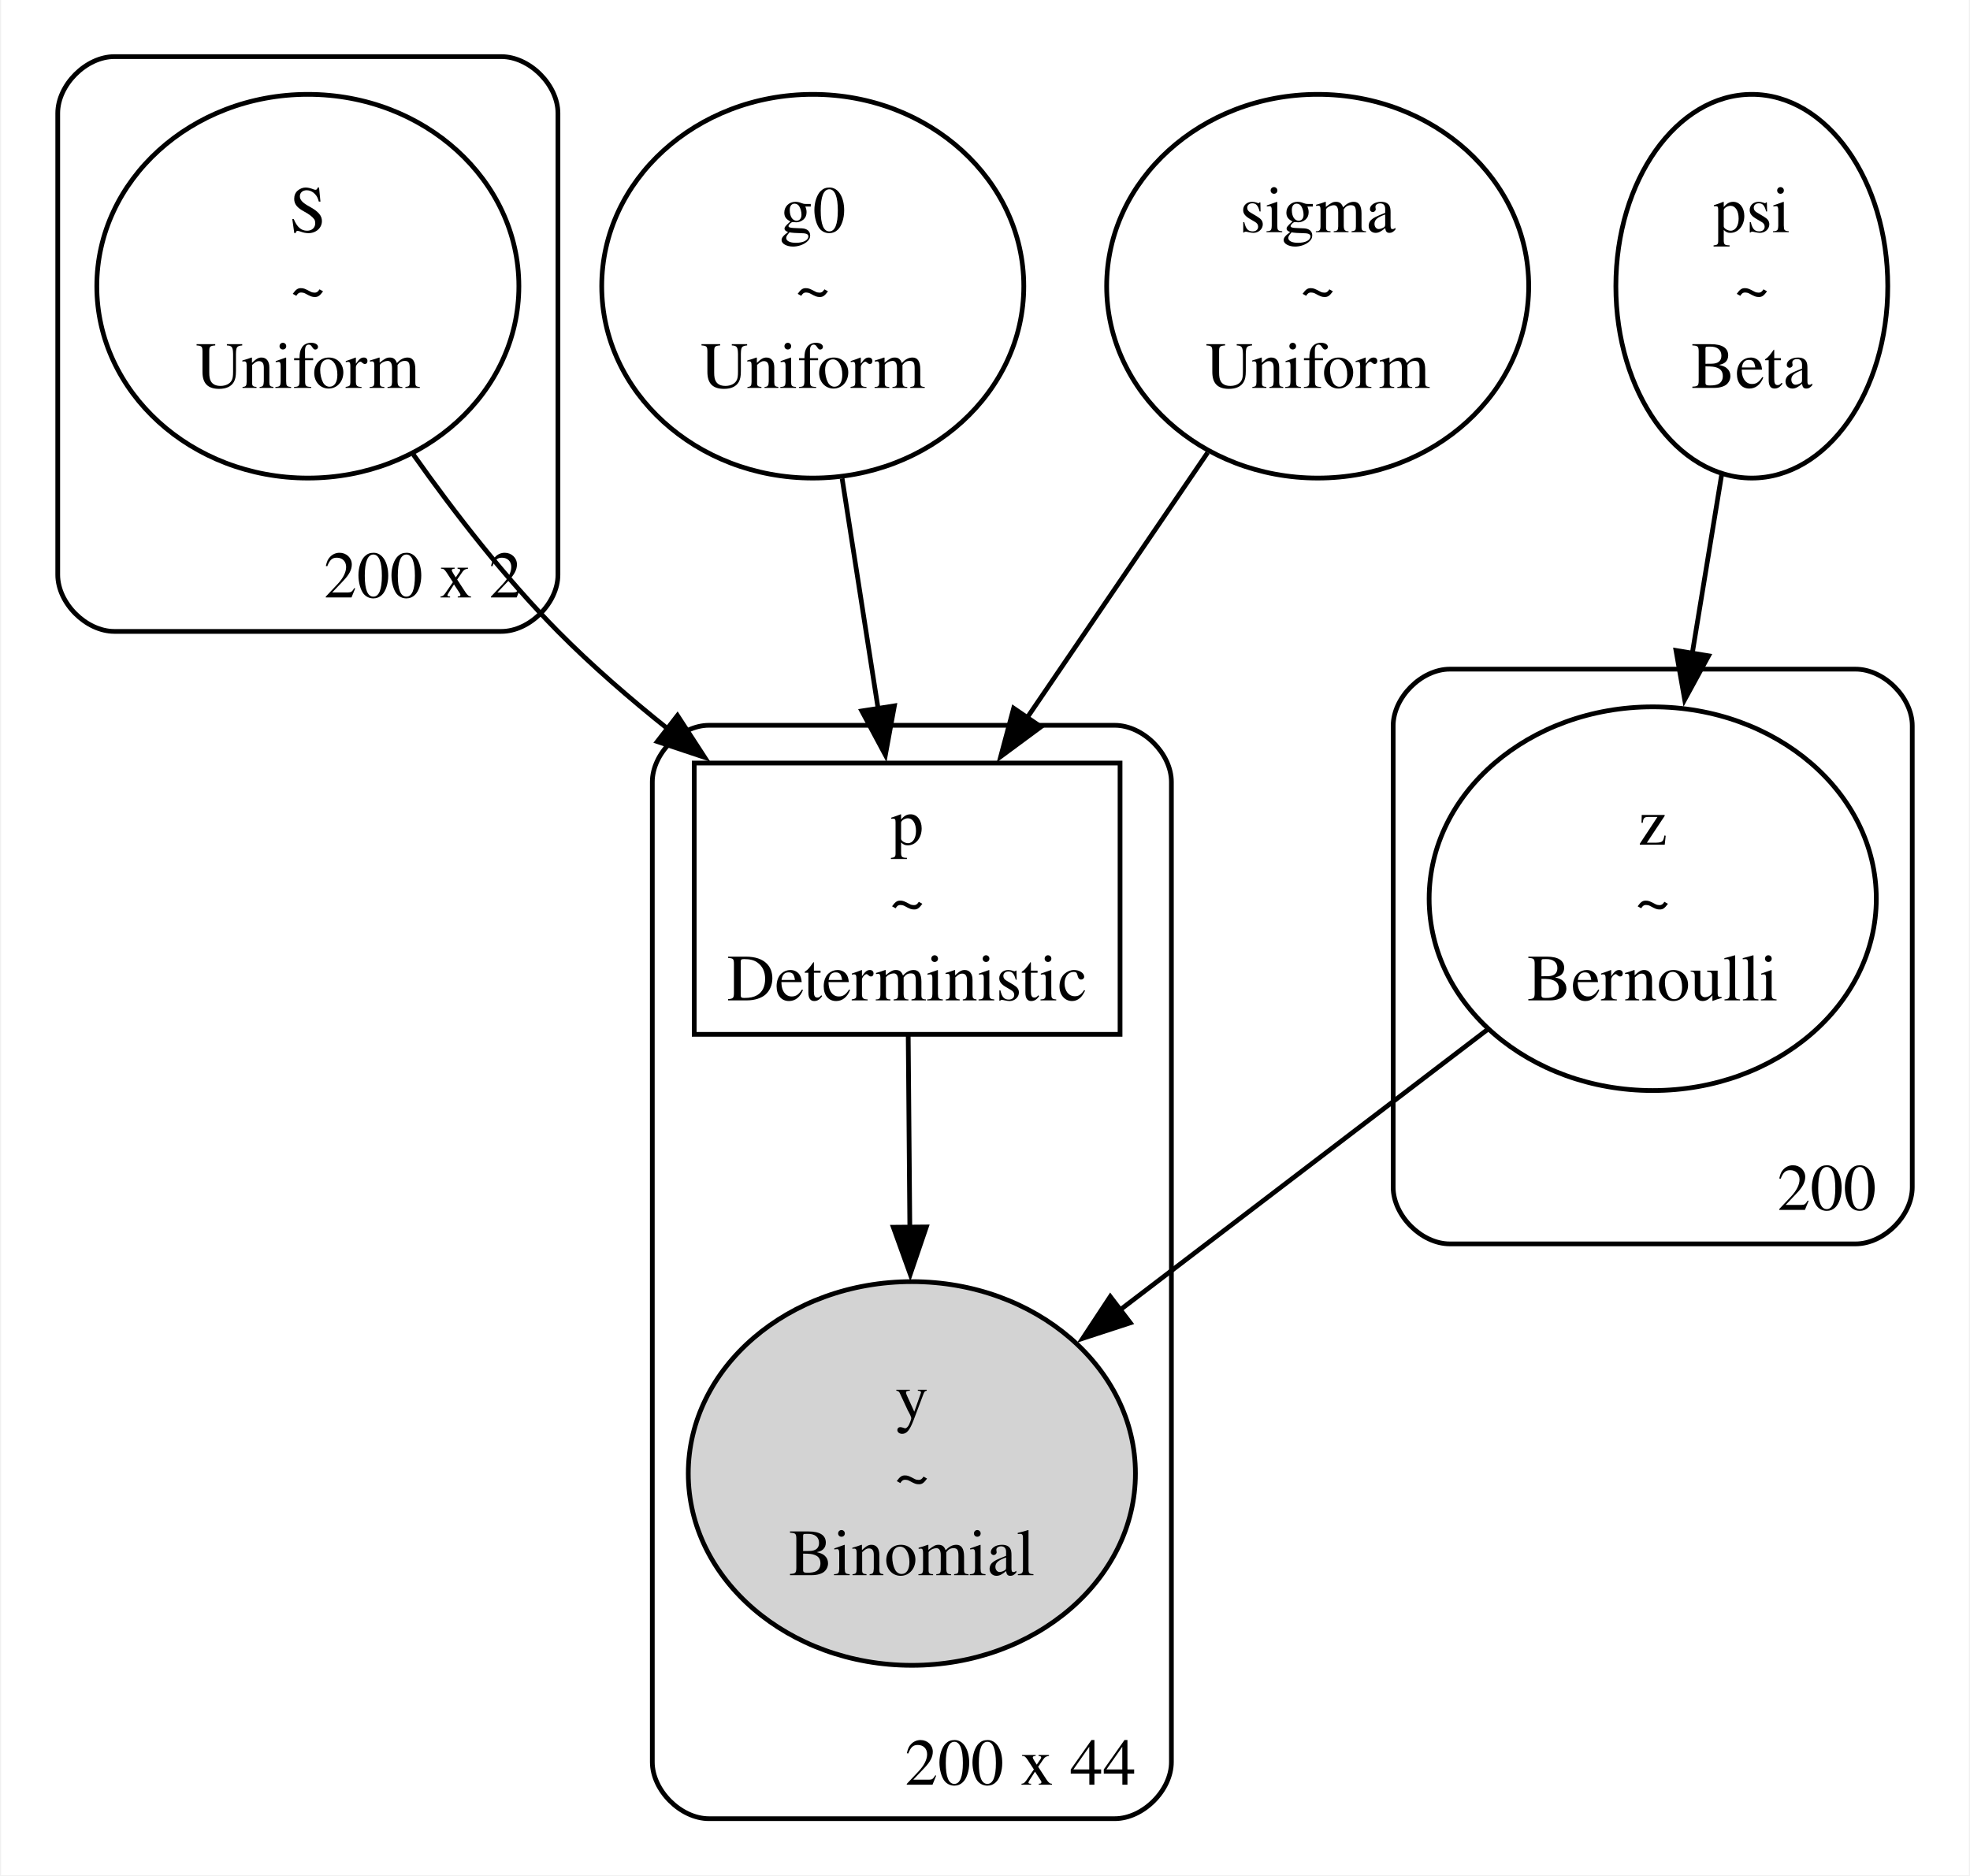
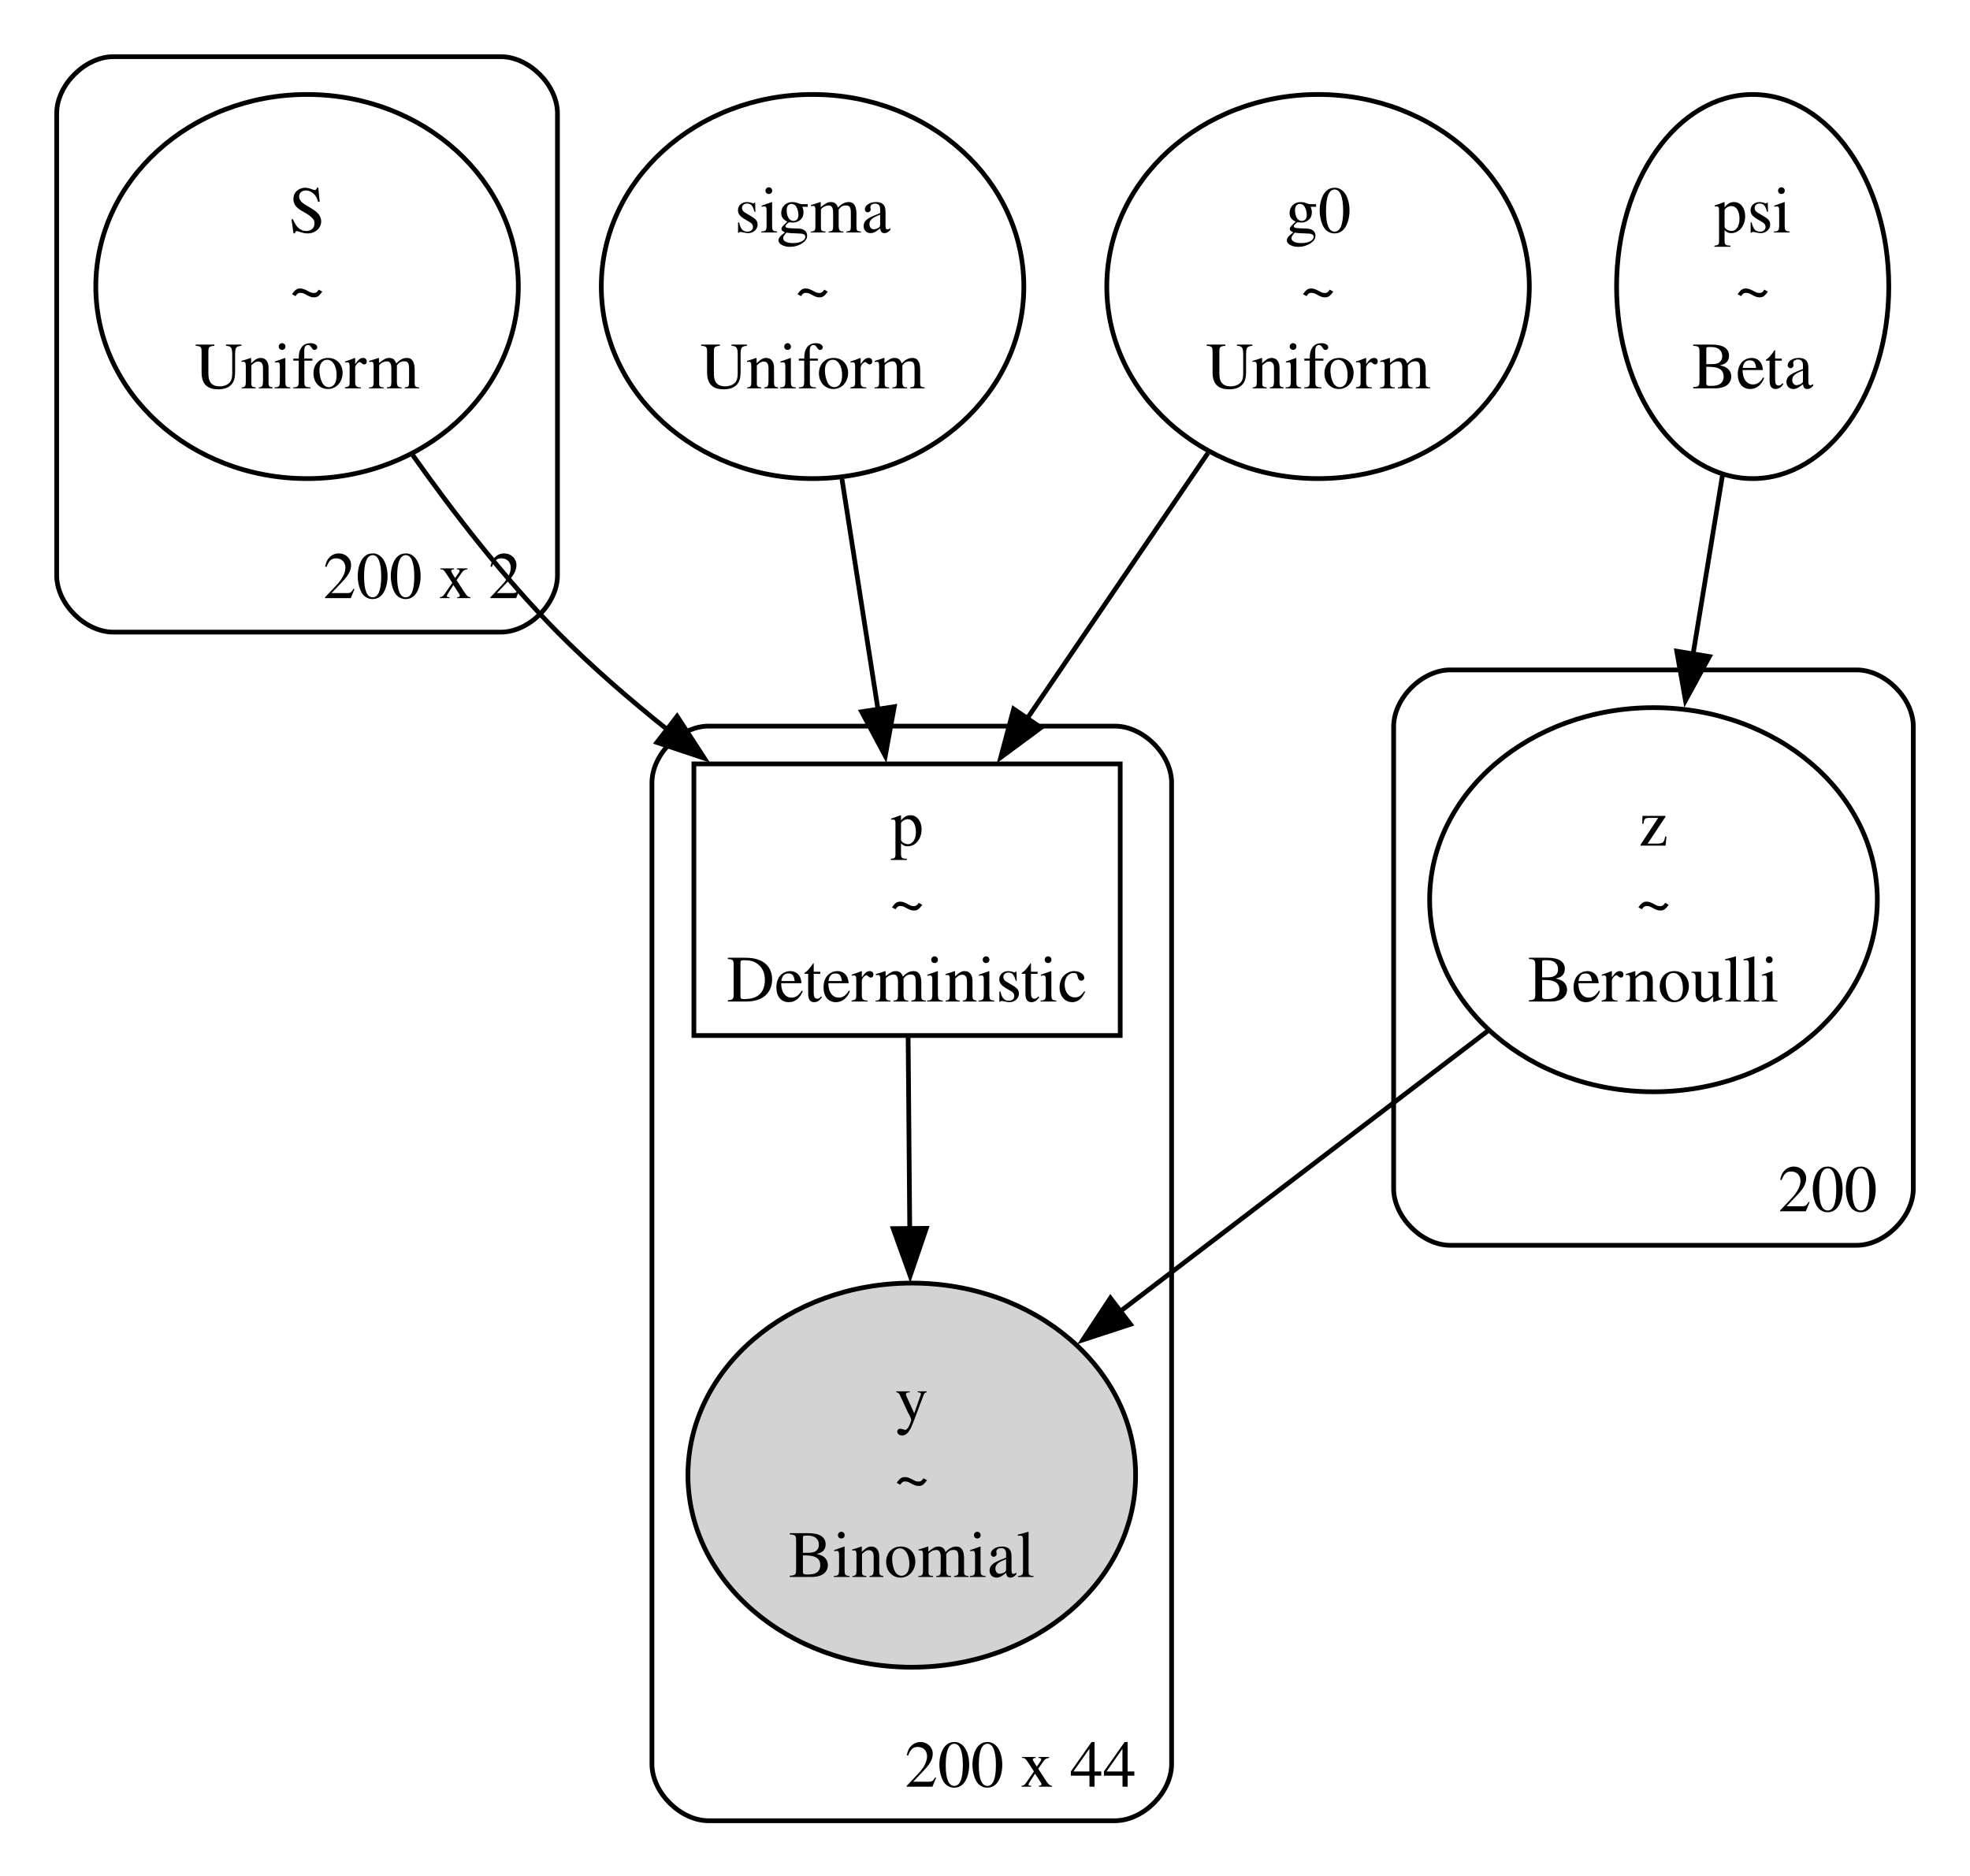
- <svg xmlns="http://www.w3.org/2000/svg" width="417pt" height="397pt" viewBox="0.00 0.00 417.00 397.45">
+ <svg xmlns="http://www.w3.org/2000/svg" width="417pt" height="397pt" viewBox="0.00 0.00 417.00 397.00">
  <g id="graph0" class="graph" transform="scale(1 1) rotate(0) translate(4 393.45)">
    <polygon fill="white" stroke="none" points="-4,4 -4,-393.45 413,-393.45 413,4 -4,4" />
    <g id="clust1" class="cluster">
      <path fill="none" stroke="black" d="M20,-259.63C20,-259.63 102,-259.63 102,-259.63 108,-259.63 114,-265.63 114,-271.63 114,-271.63 114,-369.45 114,-369.45 114,-375.45 108,-381.45 102,-381.45 102,-381.45 20,-381.45 20,-381.45 14,-381.45 8,-375.45 8,-369.45 8,-369.45 8,-271.63 8,-271.63 8,-265.63 14,-259.63 20,-259.63" />
-       <text text-anchor="middle" x="85.38" y="-266.83" font-family="Times,serif" font-size="14.00">200 x 2</text>
+       <text xml:space="preserve" text-anchor="middle" x="85.38" y="-266.83" font-family="Times,serif" font-size="14.00">200 x 2</text>
    </g>
    <g id="clust2" class="cluster">
      <path fill="none" stroke="black" d="M146,-8C146,-8 232,-8 232,-8 238,-8 244,-14 244,-20 244,-20 244,-227.73 244,-227.73 244,-233.73 238,-239.73 232,-239.73 232,-239.73 146,-239.73 146,-239.73 140,-239.73 134,-233.73 134,-227.73 134,-227.73 134,-20 134,-20 134,-14 140,-8 146,-8" />
-       <text text-anchor="middle" x="212" y="-15.2" font-family="Times,serif" font-size="14.00">200 x 44</text>
+       <text xml:space="preserve" text-anchor="middle" x="212" y="-15.2" font-family="Times,serif" font-size="14.00">200 x 44</text>
    </g>
    <g id="clust3" class="cluster">
      <path fill="none" stroke="black" d="M303,-129.82C303,-129.82 389,-129.82 389,-129.82 395,-129.82 401,-135.82 401,-141.82 401,-141.82 401,-239.63 401,-239.63 401,-245.63 395,-251.63 389,-251.63 389,-251.63 303,-251.63 303,-251.63 297,-251.63 291,-245.63 291,-239.63 291,-239.63 291,-141.82 291,-141.82 291,-135.82 297,-129.82 303,-129.82" />
-       <text text-anchor="middle" x="382.88" y="-137.02" font-family="Times,serif" font-size="14.00">200</text>
+       <text xml:space="preserve" text-anchor="middle" x="382.88" y="-137.02" font-family="Times,serif" font-size="14.00">200</text>
    </g>
    <g id="node1" class="node">
      <ellipse fill="none" stroke="black" cx="61" cy="-332.79" rx="44.72" ry="40.66" />
-       <text text-anchor="middle" x="61" y="-344.24" font-family="Times,serif" font-size="14.00">S</text>
-       <text text-anchor="middle" x="61" y="-327.74" font-family="Times,serif" font-size="14.00">~</text>
-       <text text-anchor="middle" x="61" y="-311.24" font-family="Times,serif" font-size="14.00">Uniform</text>
+       <text xml:space="preserve" text-anchor="middle" x="61" y="-344.24" font-family="Times,serif" font-size="14.00">S</text>
+       <text xml:space="preserve" text-anchor="middle" x="61" y="-327.74" font-family="Times,serif" font-size="14.00">~</text>
+       <text xml:space="preserve" text-anchor="middle" x="61" y="-311.24" font-family="Times,serif" font-size="14.00">Uniform</text>
    </g>
-     <g id="node6" class="node">
+     <g id="node5" class="node">
      <polygon fill="none" stroke="black" points="233.12,-231.73 142.88,-231.73 142.88,-174.23 233.12,-174.23 233.12,-231.73" />
-       <text text-anchor="middle" x="188" y="-214.43" font-family="Times,serif" font-size="14.00">p</text>
-       <text text-anchor="middle" x="188" y="-197.93" font-family="Times,serif" font-size="14.00">~</text>
-       <text text-anchor="middle" x="188" y="-181.43" font-family="Times,serif" font-size="14.00">Deterministic</text>
+       <text xml:space="preserve" text-anchor="middle" x="188" y="-214.43" font-family="Times,serif" font-size="14.00">p</text>
+       <text xml:space="preserve" text-anchor="middle" x="188" y="-197.93" font-family="Times,serif" font-size="14.00">~</text>
+       <text xml:space="preserve" text-anchor="middle" x="188" y="-181.43" font-family="Times,serif" font-size="14.00">Deterministic</text>
    </g>
-     <g id="edge2" class="edge">
+     <g id="edge1" class="edge">
      <path fill="none" stroke="black" d="M83.36,-297.11C92.17,-284.65 102.85,-270.91 114,-259.63 121.14,-252.41 129.26,-245.37 137.44,-238.85" />
      <polygon fill="black" stroke="black" points="139.33,-241.81 145.1,-232.93 135.05,-236.28 139.33,-241.81" />
    </g>
    <g id="node2" class="node">
      <ellipse fill="none" stroke="black" cx="168" cy="-332.79" rx="44.72" ry="40.66" />
-       <text text-anchor="middle" x="168" y="-344.24" font-family="Times,serif" font-size="14.00">g0</text>
-       <text text-anchor="middle" x="168" y="-327.74" font-family="Times,serif" font-size="14.00">~</text>
-       <text text-anchor="middle" x="168" y="-311.24" font-family="Times,serif" font-size="14.00">Uniform</text>
+       <text xml:space="preserve" text-anchor="middle" x="168" y="-344.24" font-family="Times,serif" font-size="14.00">sigma</text>
+       <text xml:space="preserve" text-anchor="middle" x="168" y="-327.74" font-family="Times,serif" font-size="14.00">~</text>
+       <text xml:space="preserve" text-anchor="middle" x="168" y="-311.24" font-family="Times,serif" font-size="14.00">Uniform</text>
    </g>
-     <g id="edge1" class="edge">
+     <g id="edge2" class="edge">
      <path fill="none" stroke="black" d="M174.22,-292.05C176.65,-276.52 179.43,-258.75 181.85,-243.26" />
      <polygon fill="black" stroke="black" points="185.3,-243.85 183.39,-233.43 178.39,-242.77 185.3,-243.85" />
    </g>
    <g id="node3" class="node">
+       <ellipse fill="none" stroke="black" cx="367" cy="-332.79" rx="28.81" ry="40.66" />
+       <text xml:space="preserve" text-anchor="middle" x="367" y="-344.24" font-family="Times,serif" font-size="14.00">psi</text>
+       <text xml:space="preserve" text-anchor="middle" x="367" y="-327.74" font-family="Times,serif" font-size="14.00">~</text>
+       <text xml:space="preserve" text-anchor="middle" x="367" y="-311.24" font-family="Times,serif" font-size="14.00">Beta</text>
+     </g>
+     <g id="node7" class="node">
+       <ellipse fill="none" stroke="black" cx="346" cy="-202.98" rx="47.38" ry="40.66" />
+       <text xml:space="preserve" text-anchor="middle" x="346" y="-214.43" font-family="Times,serif" font-size="14.00">z</text>
+       <text xml:space="preserve" text-anchor="middle" x="346" y="-197.93" font-family="Times,serif" font-size="14.00">~</text>
+       <text xml:space="preserve" text-anchor="middle" x="346" y="-181.43" font-family="Times,serif" font-size="14.00">Bernoulli</text>
+     </g>
+     <g id="edge4" class="edge">
+       <path fill="none" stroke="black" d="M360.59,-292.75C358.63,-280.83 356.45,-267.55 354.38,-254.97" />
+       <polygon fill="black" stroke="black" points="357.84,-254.46 352.77,-245.16 350.93,-255.59 357.84,-254.46" />
+     </g>
+     <g id="node4" class="node">
      <ellipse fill="none" stroke="black" cx="275" cy="-332.79" rx="44.72" ry="40.66" />
-       <text text-anchor="middle" x="275" y="-344.24" font-family="Times,serif" font-size="14.00">sigma</text>
-       <text text-anchor="middle" x="275" y="-327.74" font-family="Times,serif" font-size="14.00">~</text>
-       <text text-anchor="middle" x="275" y="-311.24" font-family="Times,serif" font-size="14.00">Uniform</text>
+       <text xml:space="preserve" text-anchor="middle" x="275" y="-344.24" font-family="Times,serif" font-size="14.00">g0</text>
+       <text xml:space="preserve" text-anchor="middle" x="275" y="-327.74" font-family="Times,serif" font-size="14.00">~</text>
+       <text xml:space="preserve" text-anchor="middle" x="275" y="-311.24" font-family="Times,serif" font-size="14.00">Uniform</text>
    </g>
    <g id="edge3" class="edge">
      <path fill="none" stroke="black" d="M251.69,-297.54C239.88,-280.2 225.52,-259.11 213.43,-241.34" />
      <polygon fill="black" stroke="black" points="216.35,-239.41 207.83,-233.11 210.57,-243.35 216.35,-239.41" />
    </g>
-     <g id="node4" class="node">
-       <ellipse fill="none" stroke="black" cx="367" cy="-332.79" rx="28.81" ry="40.66" />
-       <text text-anchor="middle" x="367" y="-344.24" font-family="Times,serif" font-size="14.00">psi</text>
-       <text text-anchor="middle" x="367" y="-327.74" font-family="Times,serif" font-size="14.00">~</text>
-       <text text-anchor="middle" x="367" y="-311.24" font-family="Times,serif" font-size="14.00">Beta</text>
-     </g>
-     <g id="node7" class="node">
-       <ellipse fill="none" stroke="black" cx="346" cy="-202.98" rx="47.38" ry="40.66" />
-       <text text-anchor="middle" x="346" y="-214.43" font-family="Times,serif" font-size="14.00">z</text>
-       <text text-anchor="middle" x="346" y="-197.93" font-family="Times,serif" font-size="14.00">~</text>
-       <text text-anchor="middle" x="346" y="-181.43" font-family="Times,serif" font-size="14.00">Bernoulli</text>
-     </g>
-     <g id="edge4" class="edge">
-       <path fill="none" stroke="black" d="M360.59,-292.75C358.63,-280.83 356.45,-267.55 354.38,-254.97" />
-       <polygon fill="black" stroke="black" points="357.84,-254.46 352.77,-245.16 350.93,-255.59 357.84,-254.46" />
-     </g>
-     <g id="node5" class="node">
+     <g id="node6" class="node">
      <ellipse fill="lightgrey" stroke="black" cx="189" cy="-81.16" rx="47.38" ry="40.66" />
-       <text text-anchor="middle" x="189" y="-92.61" font-family="Times,serif" font-size="14.00">y</text>
-       <text text-anchor="middle" x="189" y="-76.11" font-family="Times,serif" font-size="14.00">~</text>
-       <text text-anchor="middle" x="189" y="-59.61" font-family="Times,serif" font-size="14.00">Binomial</text>
+       <text xml:space="preserve" text-anchor="middle" x="189" y="-92.61" font-family="Times,serif" font-size="14.00">y</text>
+       <text xml:space="preserve" text-anchor="middle" x="189" y="-76.11" font-family="Times,serif" font-size="14.00">~</text>
+       <text xml:space="preserve" text-anchor="middle" x="189" y="-59.61" font-family="Times,serif" font-size="14.00">Binomial</text>
    </g>
    <g id="edge5" class="edge">
      <path fill="none" stroke="black" d="M188.23,-173.88C188.34,-161.78 188.46,-147.23 188.57,-133.33" />
      <polygon fill="black" stroke="black" points="192.07,-133.41 188.66,-123.38 185.07,-133.35 192.07,-133.41" />
    </g>
    <g id="edge6" class="edge">
      <path fill="none" stroke="black" d="M311.16,-175.38C288.07,-157.76 257.58,-134.5 232.85,-115.62" />
      <polygon fill="black" stroke="black" points="235.29,-113.09 225.22,-109.8 231.05,-118.65 235.29,-113.09" />
    </g>
  </g>
</svg>
